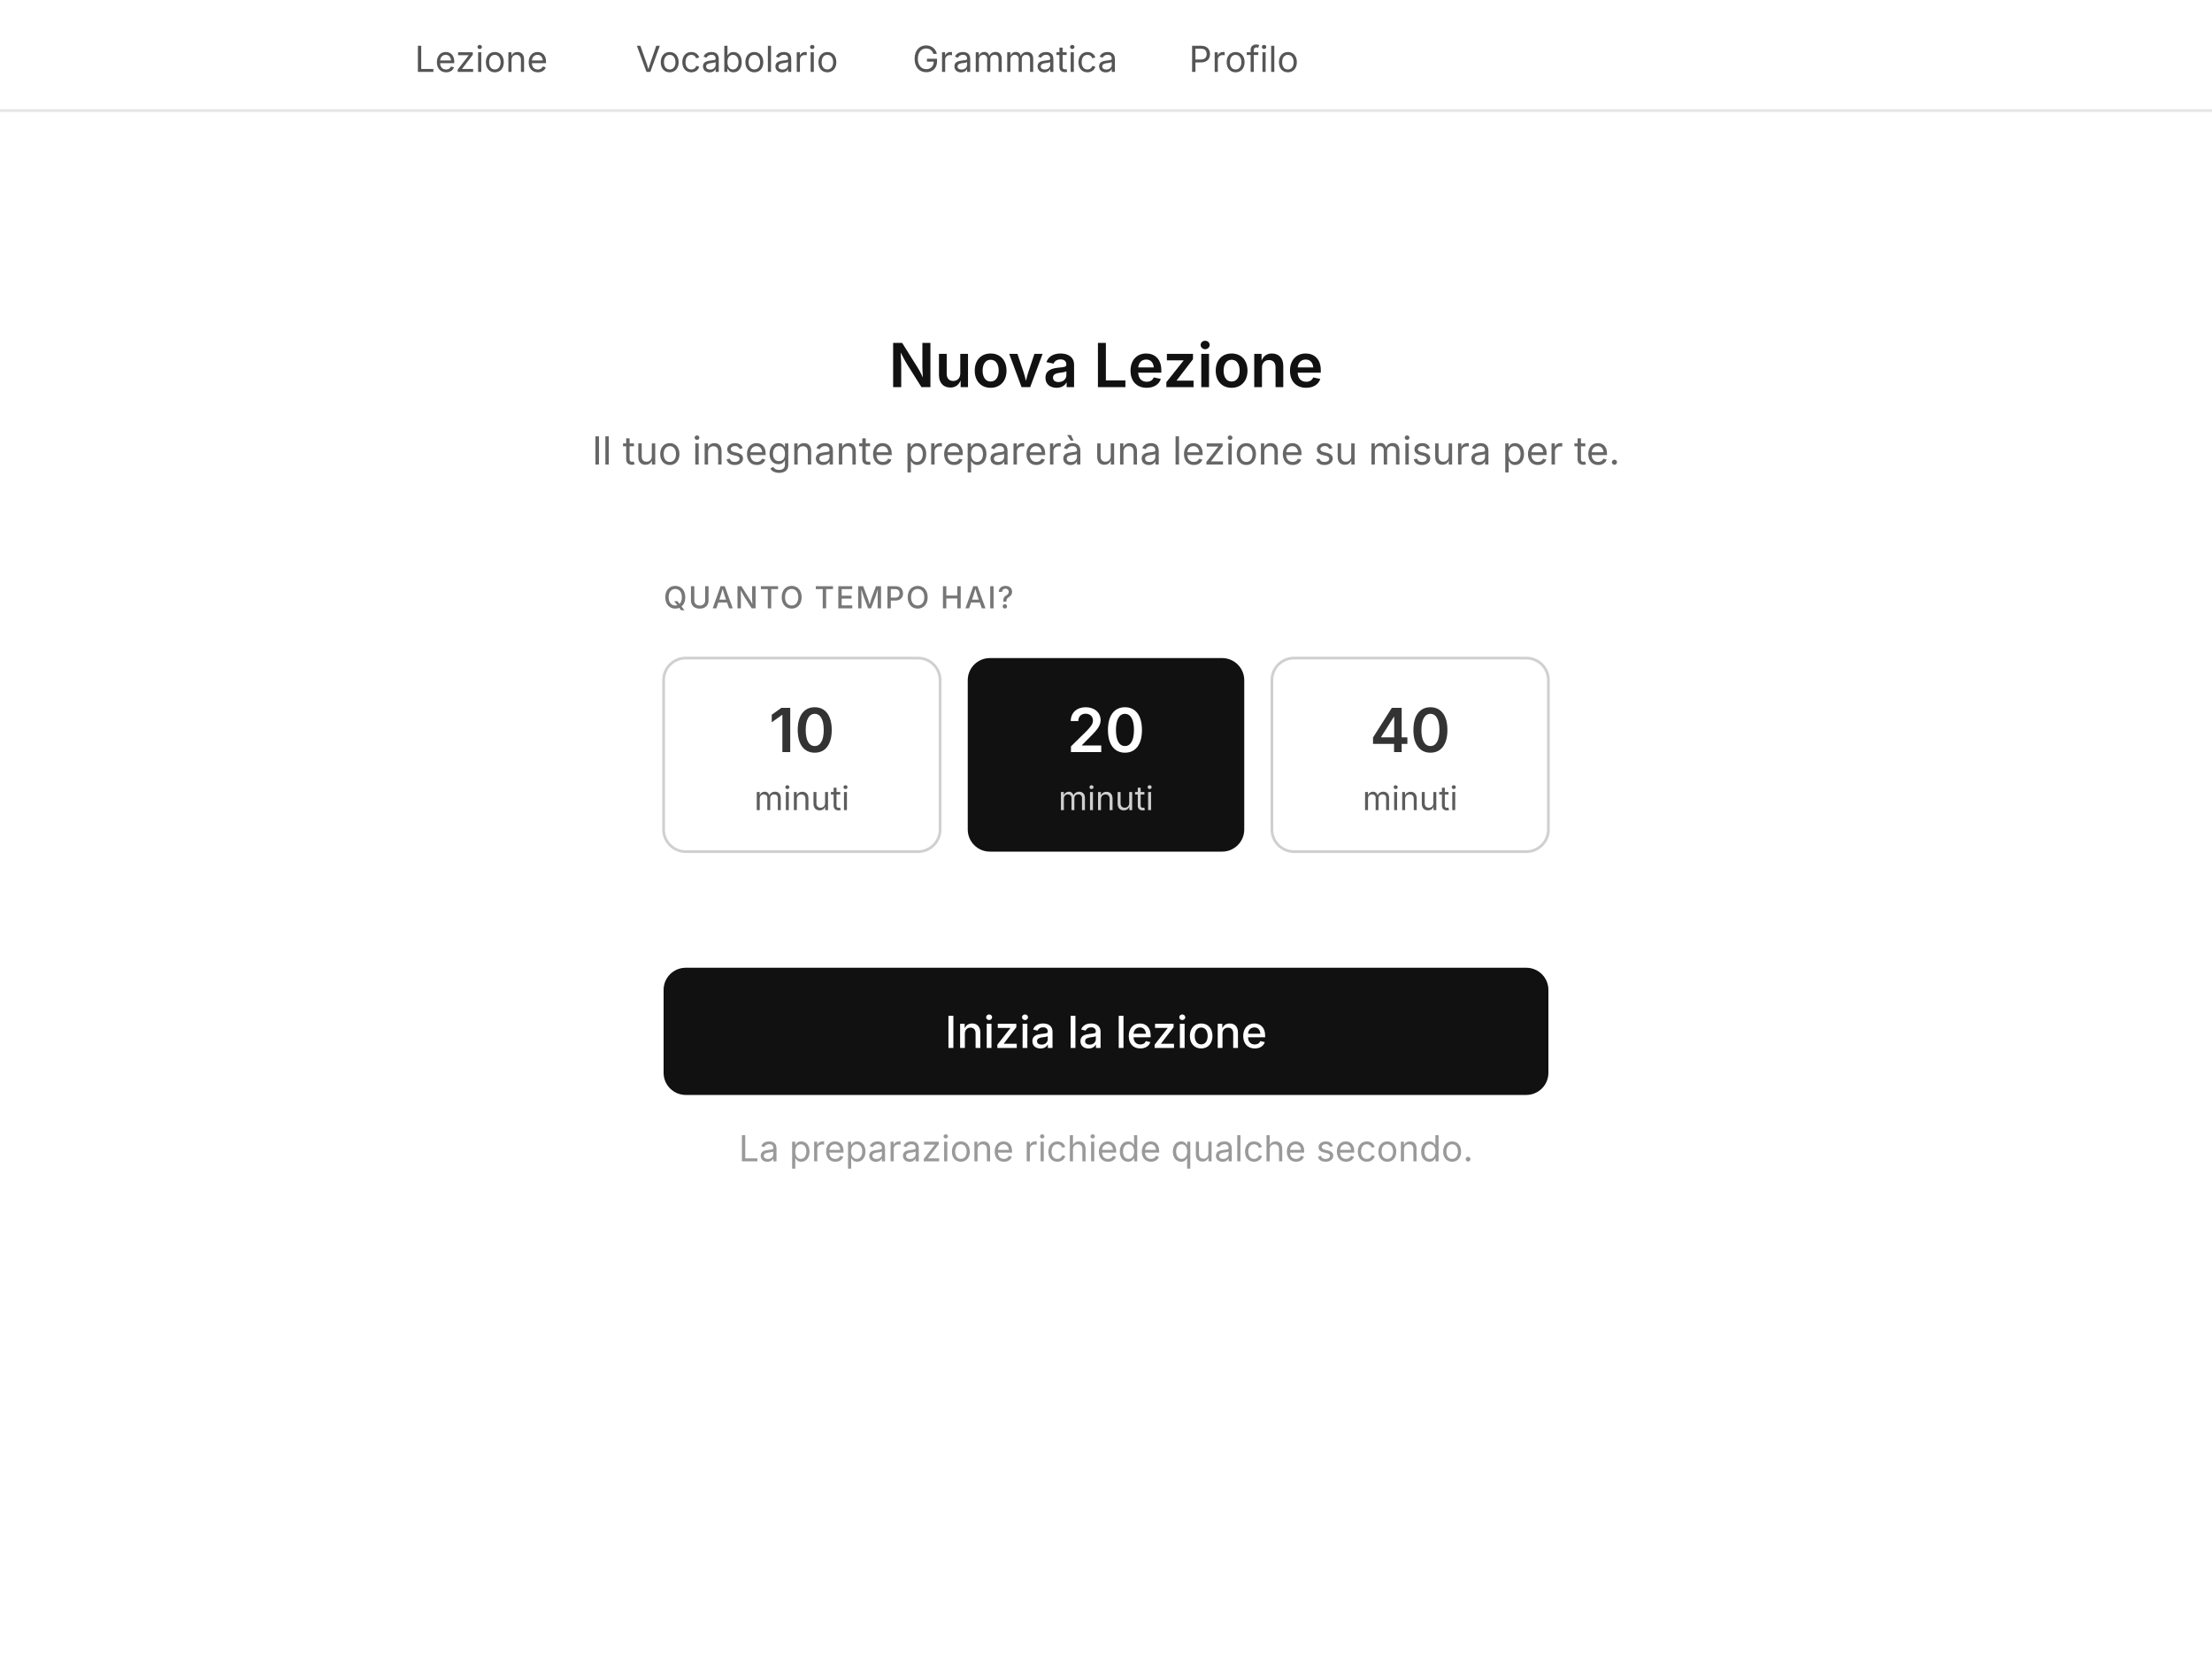
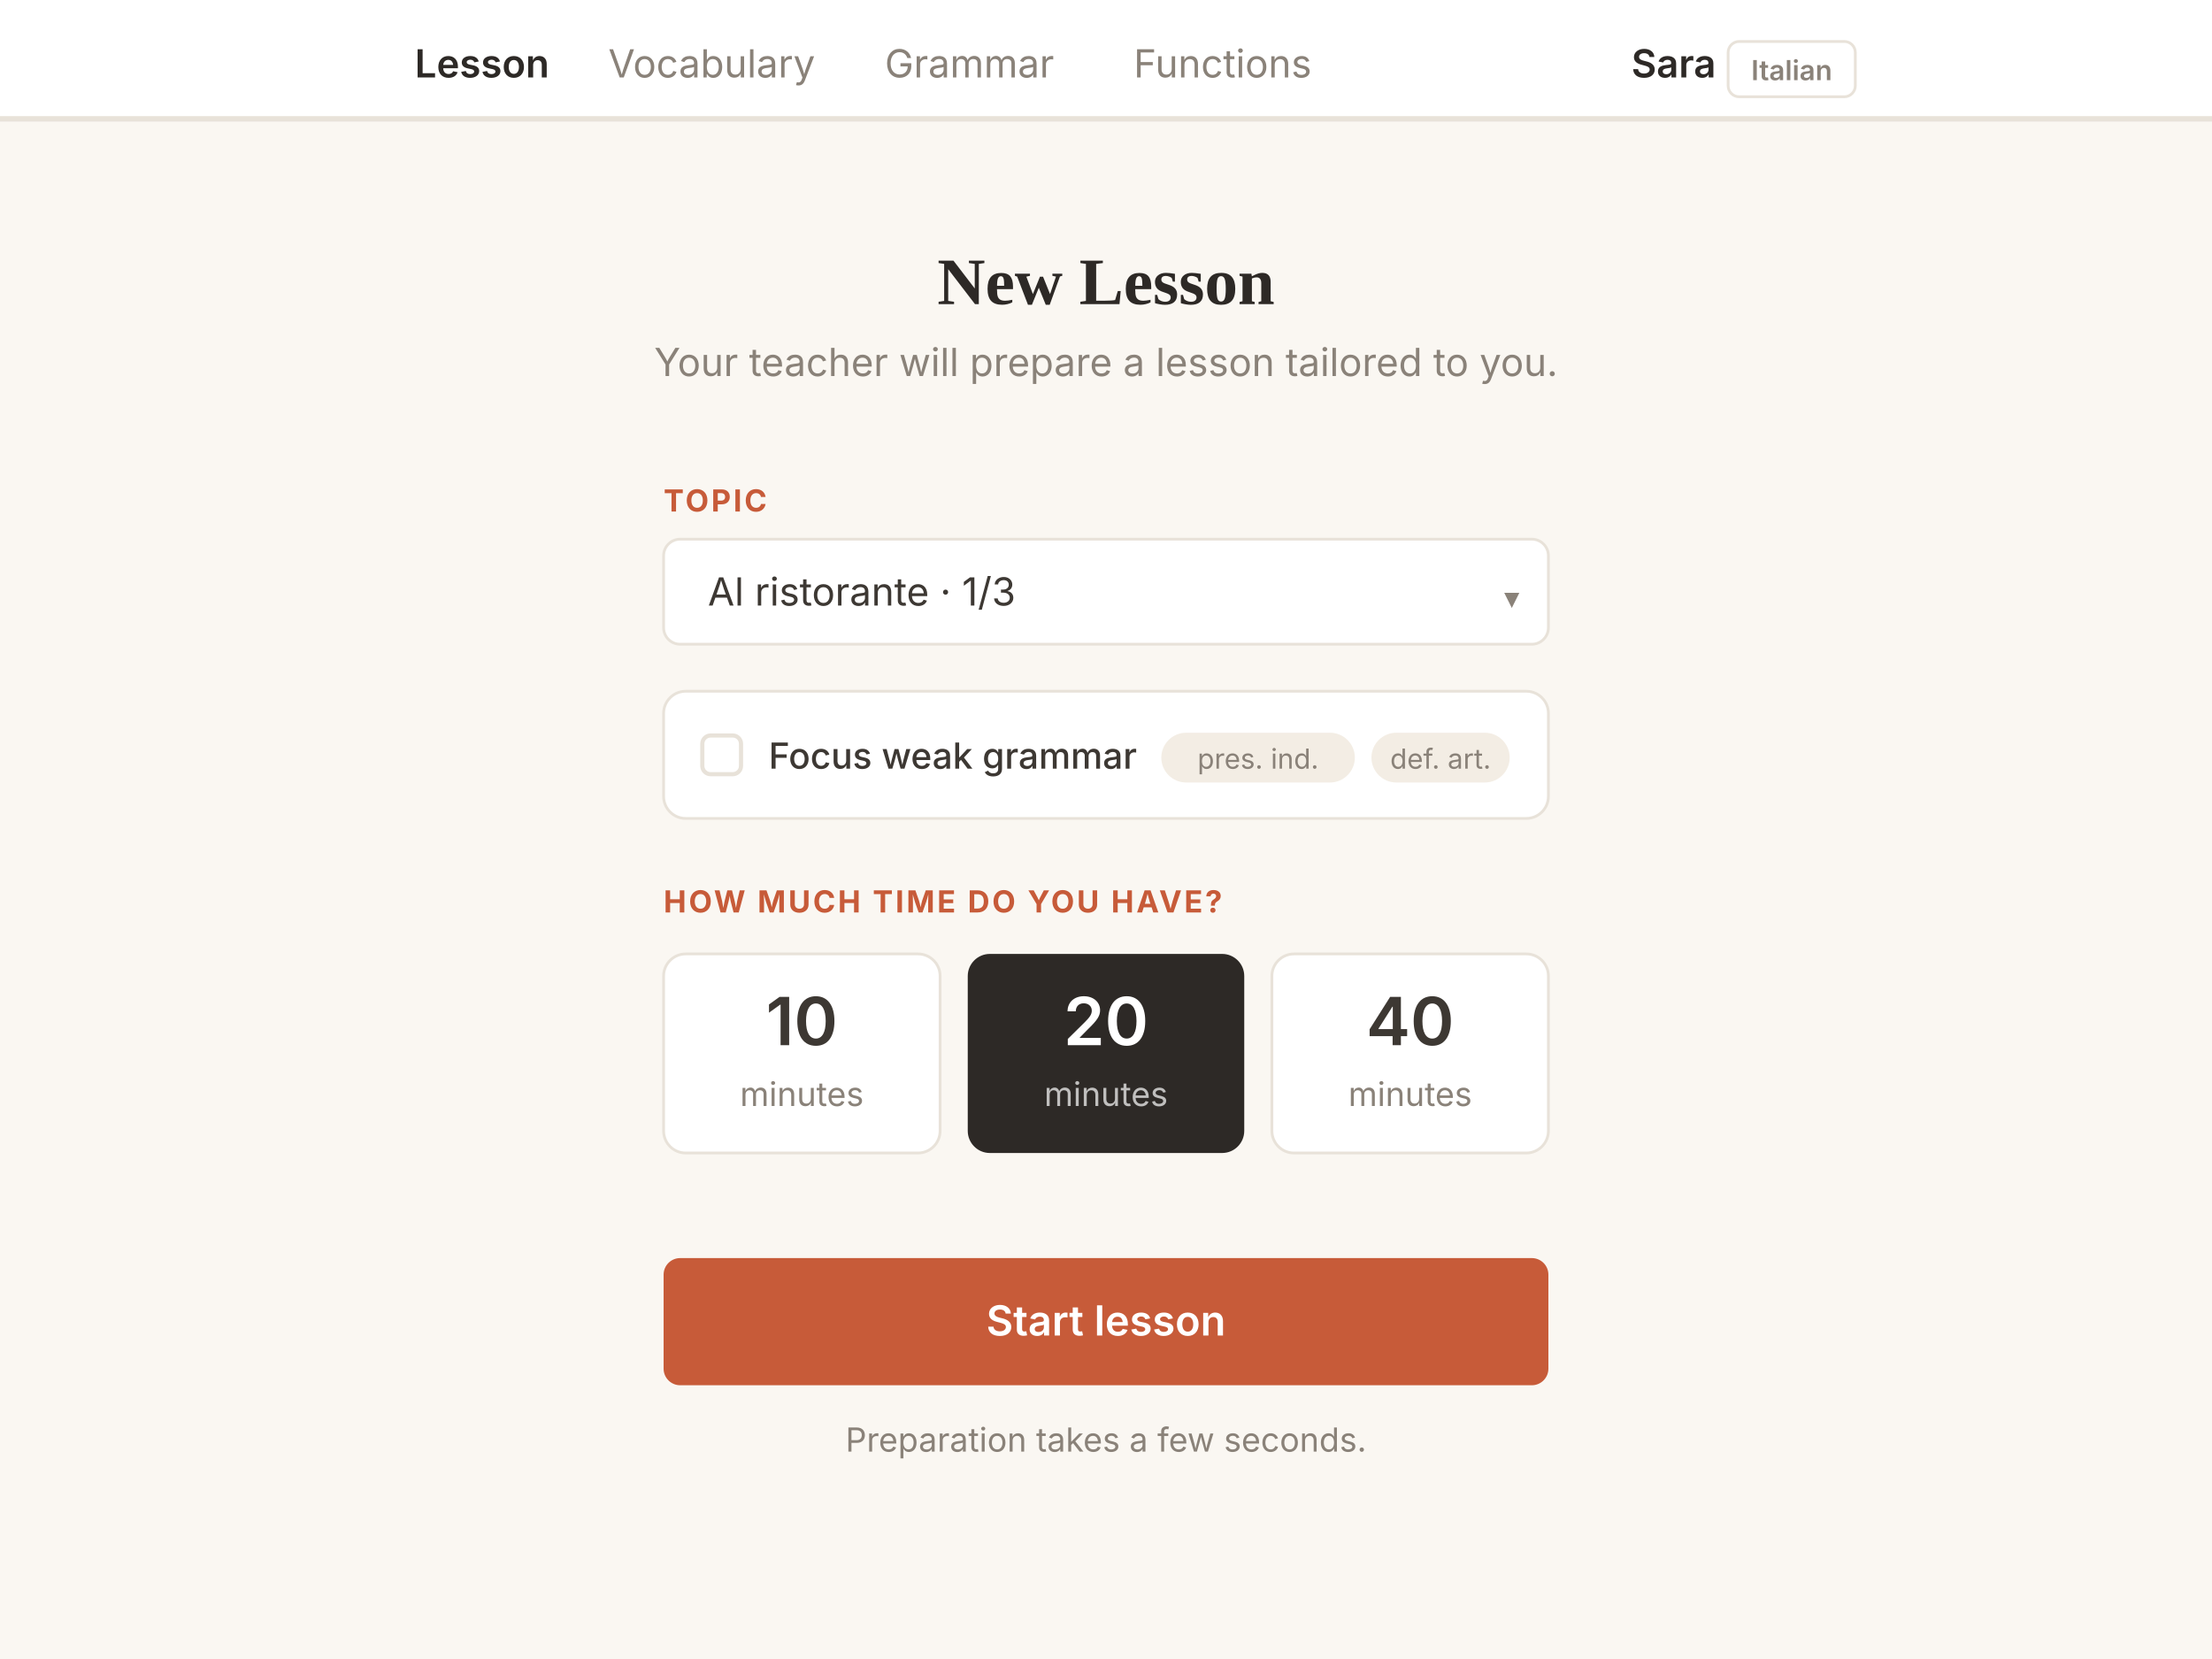
<svg xmlns="http://www.w3.org/2000/svg" viewBox="0 0 800 600" fill="none">
  <defs>
    <style>
      text { font-family: system-ui, -apple-system, sans-serif; }
+       .serif { font-family: Georgia, 'Times New Roman', serif; }
    </style>
  </defs>
-   <rect width="800" height="600" fill="#fff" />
-   <rect width="800" height="40" fill="#fff" />
-   <line x1="0" y1="40" x2="800" y2="40" stroke="#e5e5e5" />
-   <text x="150" y="26" font-size="13" fill="#555">Lezione</text>
-   <text x="230" y="26" font-size="13" fill="#555">Vocabolario</text>
-   <text x="330" y="26" font-size="13" fill="#555">Grammatica</text>
-   <text x="430" y="26" font-size="13" fill="#555">Profilo</text>
-   <text x="400" y="140" font-size="22" font-weight="600" fill="#111" text-anchor="middle">Nuova Lezione</text>
-   <text x="400" y="168" font-size="14" fill="#666" text-anchor="middle">Il tuo insegnante preparerà una lezione su misura per te.</text>
-   <text x="240" y="220" font-size="11" font-weight="500" fill="#777" text-transform="uppercase" letter-spacing="0.05em">QUANTO TEMPO HAI?</text>
-   <rect x="240" y="238" width="100" height="70" rx="8" fill="#fff" stroke="#d0d0d0" />
-   <text x="290" y="272" font-size="22" font-weight="600" fill="#333" text-anchor="middle">10</text>
-   <text x="290" y="293" font-size="12" fill="#333" text-anchor="middle" opacity="0.8">minuti</text>
-   <rect x="350" y="238" width="100" height="70" rx="8" fill="#111" />
-   <text x="400" y="272" font-size="22" font-weight="600" fill="#fff" text-anchor="middle">20</text>
-   <text x="400" y="293" font-size="12" fill="#fff" text-anchor="middle" opacity="0.8">minuti</text>
-   <rect x="460" y="238" width="100" height="70" rx="8" fill="#fff" stroke="#d0d0d0" />
-   <text x="510" y="272" font-size="22" font-weight="600" fill="#333" text-anchor="middle">40</text>
-   <text x="510" y="293" font-size="12" fill="#333" text-anchor="middle" opacity="0.8">minuti</text>
-   <rect x="240" y="350" width="320" height="46" rx="8" fill="#111" />
-   <text x="400" y="379" font-size="16" font-weight="500" fill="#fff" text-anchor="middle">Inizia la lezione</text>
-   <text x="400" y="420" font-size="13" fill="#999" text-anchor="middle">La preparazione richiede qualche secondo.</text>
+   <rect width="800" height="600" fill="#FAF7F2" />
+   <rect width="800" height="44" fill="#fff" />
+   <line x1="0" y1="43" x2="800" y2="43" stroke="#E8E2D9" stroke-width="2" />
+   <text x="150" y="28" font-size="14" font-weight="600" fill="#2D2926">Lesson</text>
+   <text x="220" y="28" font-size="14" fill="#8A8279">Vocabulary</text>
+   <text x="320" y="28" font-size="14" fill="#8A8279">Grammar</text>
+   <text x="410" y="28" font-size="14" fill="#8A8279">Functions</text>
+   <text x="590" y="28" font-size="14" font-weight="600" fill="#2D2926">Sara</text>
+   <rect x="625" y="15" width="46" height="20" rx="4" fill="none" stroke="#E8E2D9" />
+   <text x="648" y="29" font-size="10" font-weight="600" fill="#8A8279" text-anchor="middle">Italian</text>
+   <text x="400" y="110" class="serif" font-size="24" font-weight="600" fill="#2D2926" text-anchor="middle">New Lesson</text>
+   <text x="400" y="136" font-size="14" fill="#8A8279" text-anchor="middle">Your teacher will prepare a lesson tailored to you.</text>
+   <text x="240" y="185" font-size="11" font-weight="700" fill="#C75B39" letter-spacing="0.08em">TOPIC</text>
+   <rect x="240" y="195" width="320" height="38" rx="6" fill="#fff" stroke="#E8E2D9" />
+   <text x="256" y="219" font-size="14" fill="#3D3833">Al ristorante · 1/3</text>
+   <text x="544" y="220" font-size="11" fill="#8A8279">▾</text>
+   <rect x="240" y="250" width="320" height="46" rx="8" fill="#fff" stroke="#E8E2D9" />
+   <rect x="254" y="266" width="14" height="14" rx="3" fill="none" stroke="#E8E2D9" stroke-width="1.5" />
+   <text x="278" y="278" font-size="13" font-weight="500" fill="#3D3833">Focus weak grammar</text>
+   <rect x="420" y="265" width="70" height="18" rx="9" fill="#F3EDE4" />
+   <text x="455" y="278" font-size="10" fill="#8A8279" text-anchor="middle">pres. ind.</text>
+   <rect x="496" y="265" width="50" height="18" rx="9" fill="#F3EDE4" />
+   <text x="521" y="278" font-size="10" fill="#8A8279" text-anchor="middle">def. art.</text>
+   <text x="240" y="330" font-size="11" font-weight="700" fill="#C75B39" letter-spacing="0.08em">HOW MUCH TIME DO YOU HAVE?</text>
+   <rect x="240" y="345" width="100" height="72" rx="8" fill="#fff" stroke="#E8E2D9" />
+   <text x="290" y="378" font-size="24" font-weight="600" fill="#3D3833" text-anchor="middle">10</text>
+   <text x="290" y="400" font-size="12" fill="#8A8279" text-anchor="middle">minutes</text>
+   <rect x="350" y="345" width="100" height="72" rx="8" fill="#2D2926" />
+   <text x="400" y="378" font-size="24" font-weight="600" fill="#fff" text-anchor="middle">20</text>
+   <text x="400" y="400" font-size="12" fill="rgba(255,255,255,0.7)" text-anchor="middle">minutes</text>
+   <rect x="460" y="345" width="100" height="72" rx="8" fill="#fff" stroke="#E8E2D9" />
+   <text x="510" y="378" font-size="24" font-weight="600" fill="#3D3833" text-anchor="middle">40</text>
+   <text x="510" y="400" font-size="12" fill="#8A8279" text-anchor="middle">minutes</text>
+   <rect x="240" y="455" width="320" height="46" rx="6" fill="#C75B39" />
+   <text x="400" y="483" font-size="15" font-weight="600" fill="#fff" text-anchor="middle">Start lesson</text>
+   <text x="400" y="525" font-size="12" fill="#8A8279" text-anchor="middle">Preparation takes a few seconds.</text>
</svg>
